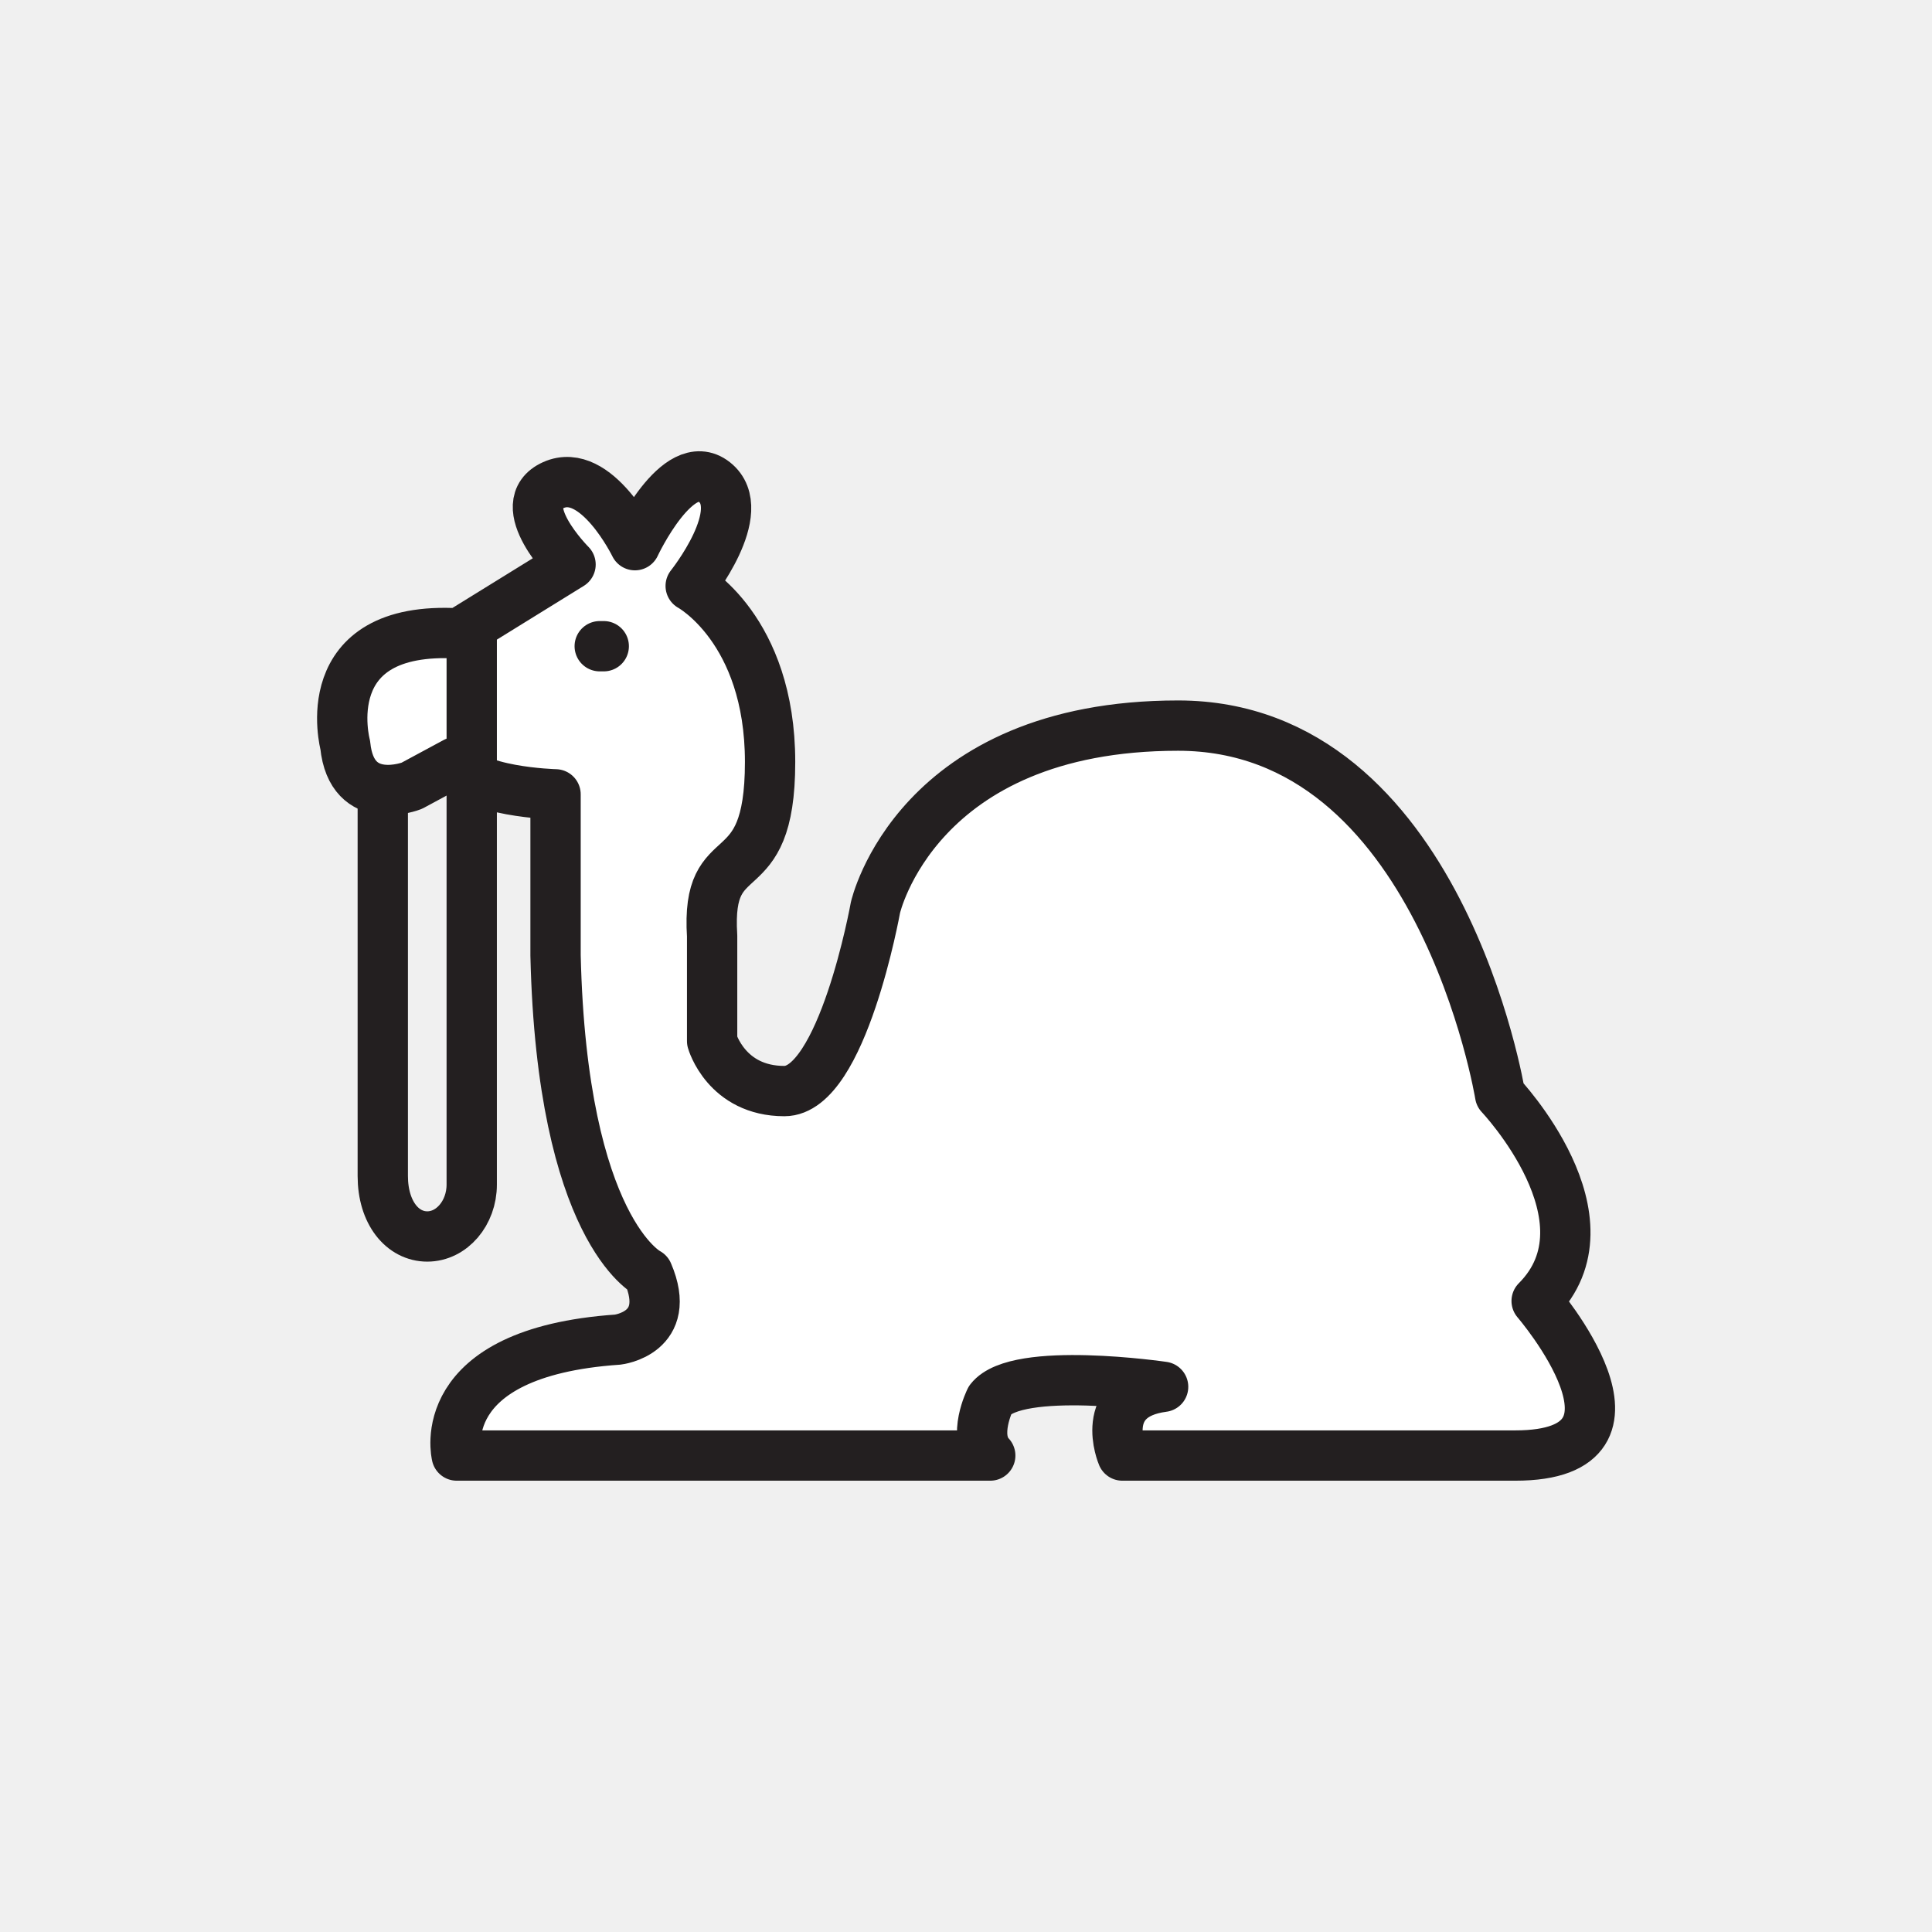
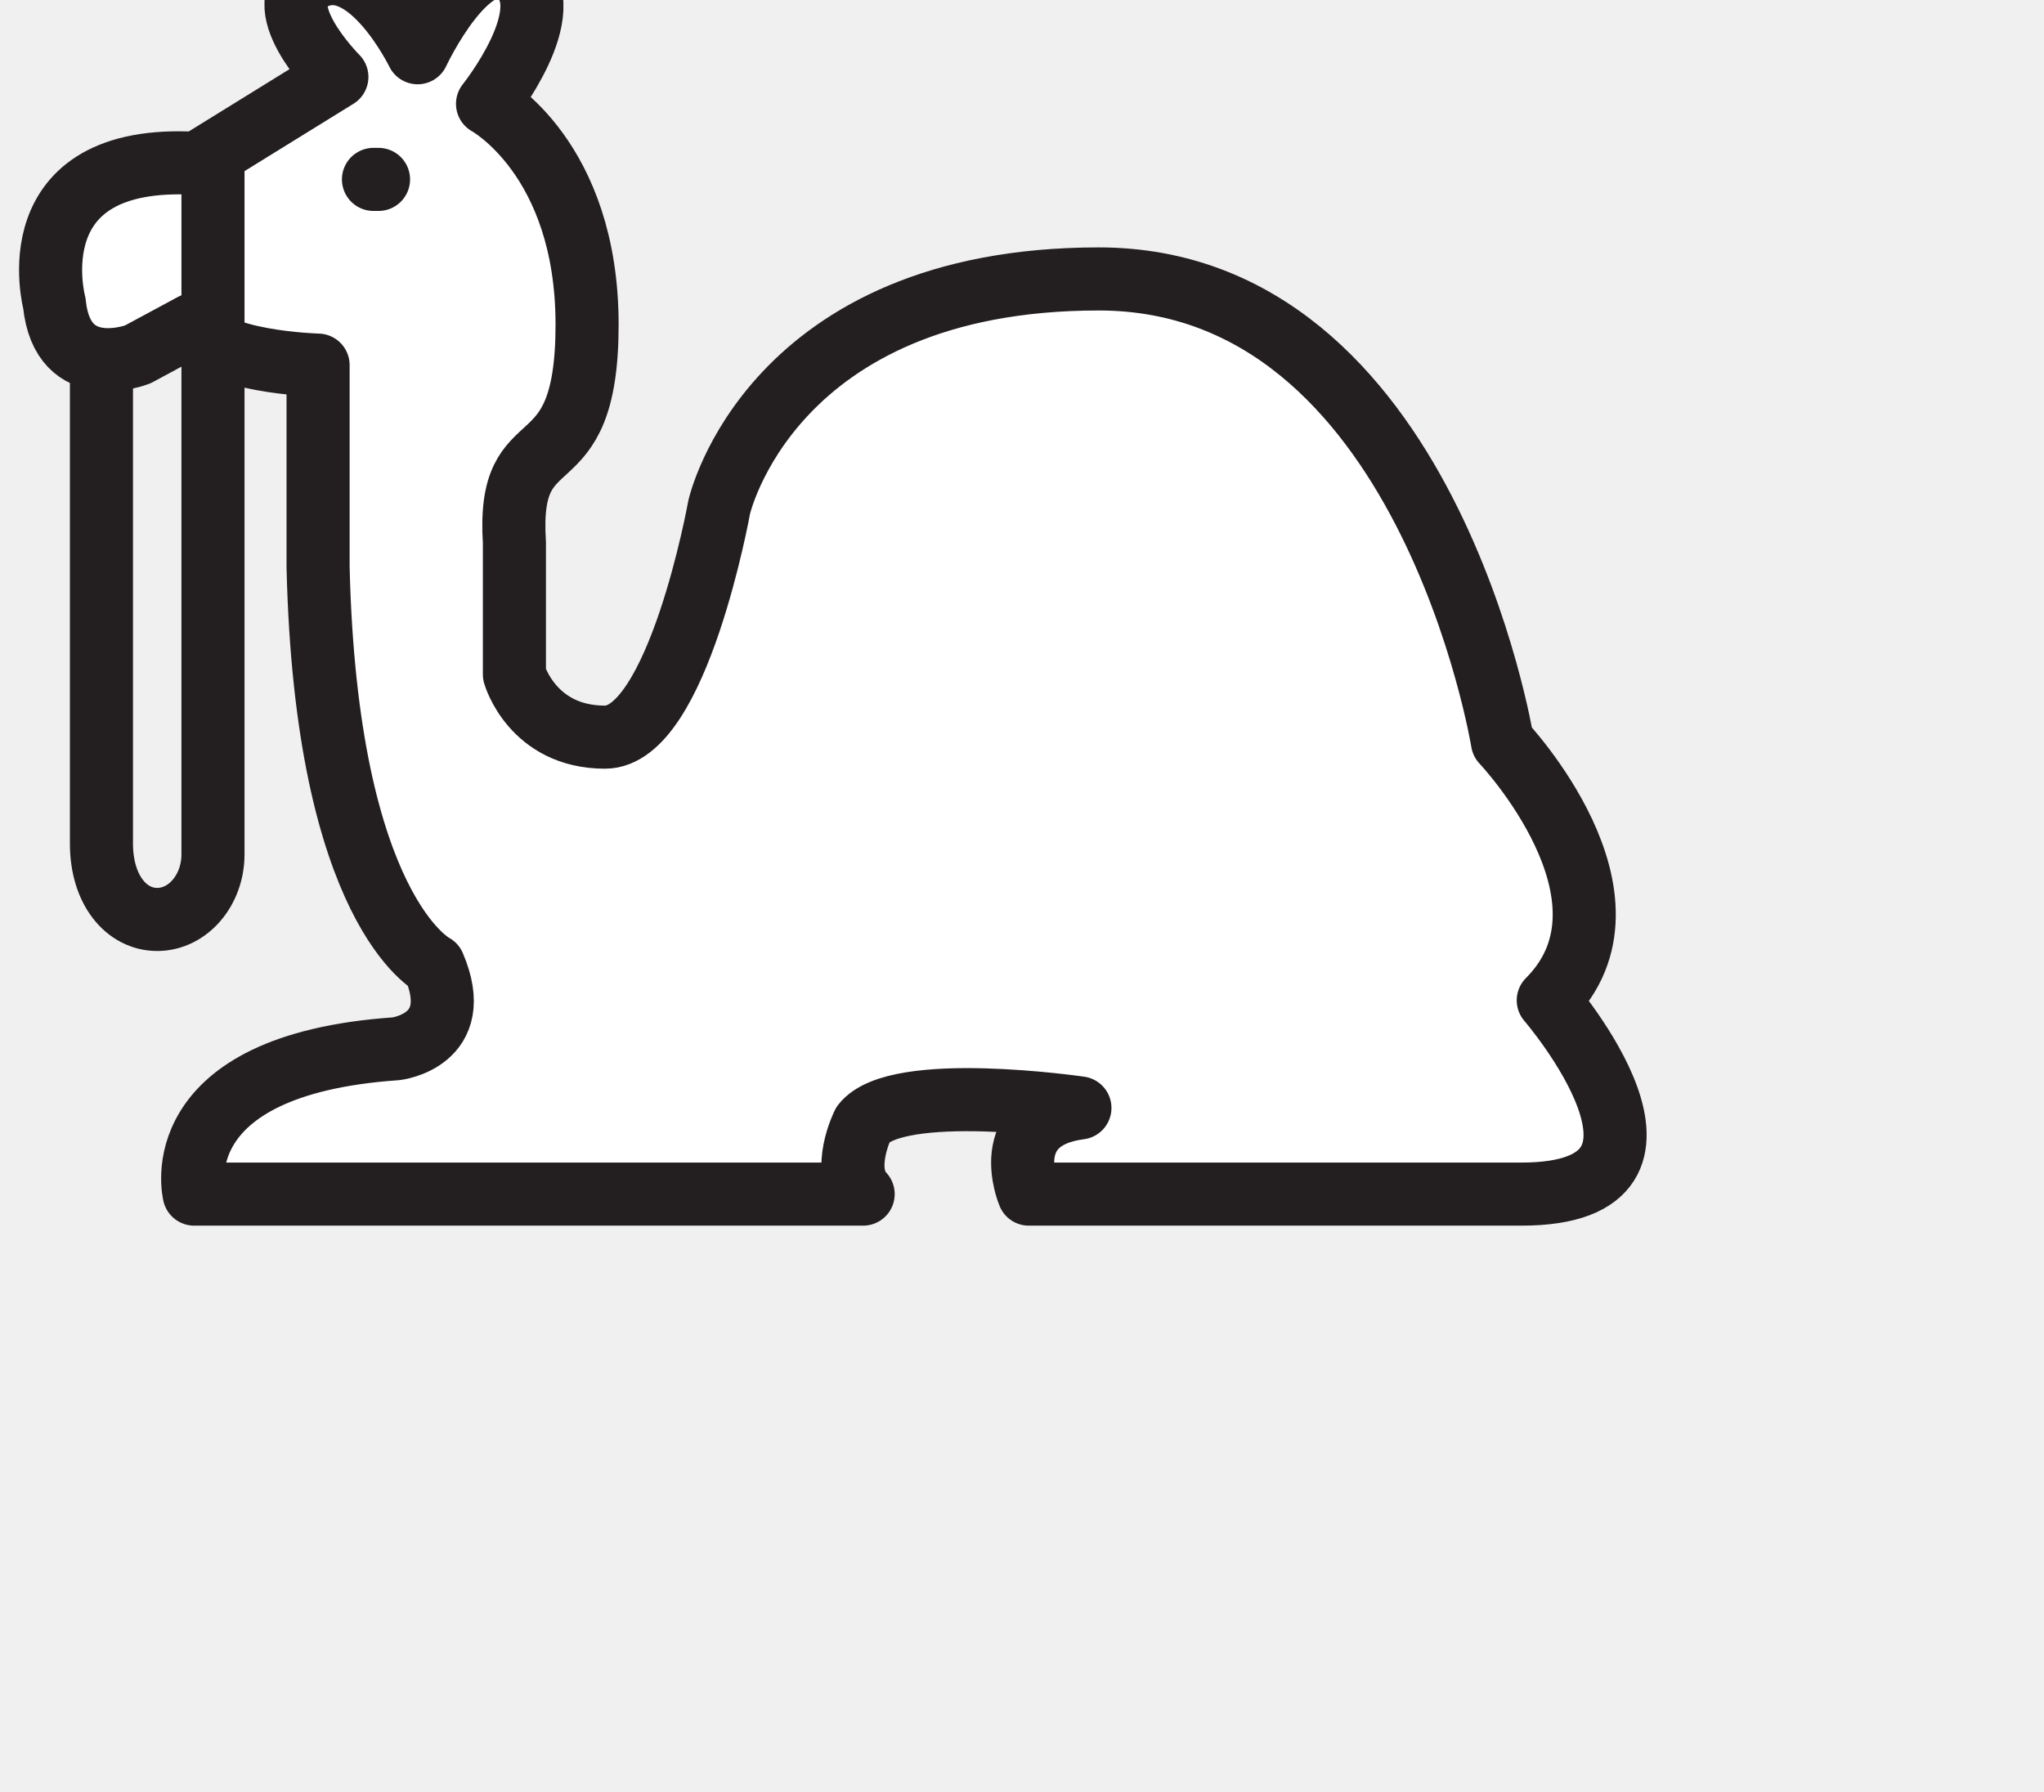
- <svg xmlns="http://www.w3.org/2000/svg" viewBox="0 0 1920 1920">
+ <svg xmlns="http://www.w3.org/2000/svg" viewBox="300 500 1620 1420">
  <style>
        .st0{fill:#fff}.st1,.st2{fill:none;stroke:#231f20;stroke-width:50;stroke-linejoin:round;stroke-miterlimit:10}.st2{stroke-linecap:round}
    </style>
  <path class="st0" d="M567 561s-59.7-59.7-17.1-78.9c42.7-19.2 81.1 59.7 81.1 59.7s42.7-91.4 78.9-62.8c36.3 28.6-23.5 103.3-23.5 103.3s78.9 42.7 78.9 175-64 72.5-57.6 172.8v104.5s14.1 49.7 71.8 49.7S870 902 870 902s40.5-180.9 300.8-180.9 320 367 320 367 117.3 123.7 36.3 204.8c0 0 132.3 153.6-21.3 153.6h-390.4s-25.6-59.7 40.5-68.3c0 0-145.2-21.3-171.8 12.8 0 0-18.2 36.3 0 55.5H453.9s-25.6-102.4 160-115.2c0 0 55.5-6.4 29.9-66.1 0 0-85.3-42.7-91.7-315.8v-160s-85.6-2.1-99.3-32l-43.6 23.5s-59.7 23.5-66.1-40.5c0 0-32-119.5 113.1-110.9L567 561z" id="Layer_4" />
  <g id="STROKES">
    <path class="st1" d="M567 561s-59.7-59.7-17.1-78.9c42.7-19.2 81.1 59.7 81.1 59.7s42.7-91.4 78.9-62.8c36.3 28.6-23.5 103.3-23.5 103.3s78.9 42.7 78.9 175-64 72.5-57.6 172.8v104.5s14.1 49.7 71.8 49.7S870 902 870 902s40.5-180.9 300.8-180.9 320 367 320 367 117.3 123.7 36.3 204.8c0 0 132.3 153.6-21.3 153.6h-390.4s-25.6-59.7 40.5-68.3c0 0-145.2-21.3-171.8 12.8 0 0-18.2 36.3 0 55.5H453.9s-25.6-102.4 160-115.2c0 0 55.5-6.4 29.9-66.1 0 0-85.3-42.7-91.7-315.8v-160s-85.6-2.1-99.3-32l-43.6 23.5s-59.7 23.5-66.1-40.5c0 0-32-119.5 113.1-110.9L567 561z" />
    <path class="st1" d="M468.8 612.2v565c0 28.4-19.9 51.6-44.2 51.6-24.3 0-44.2-23.2-44.2-60.2V784.8" />
    <path class="st2" d="M596 642.2h4" />
  </g>
</svg>
